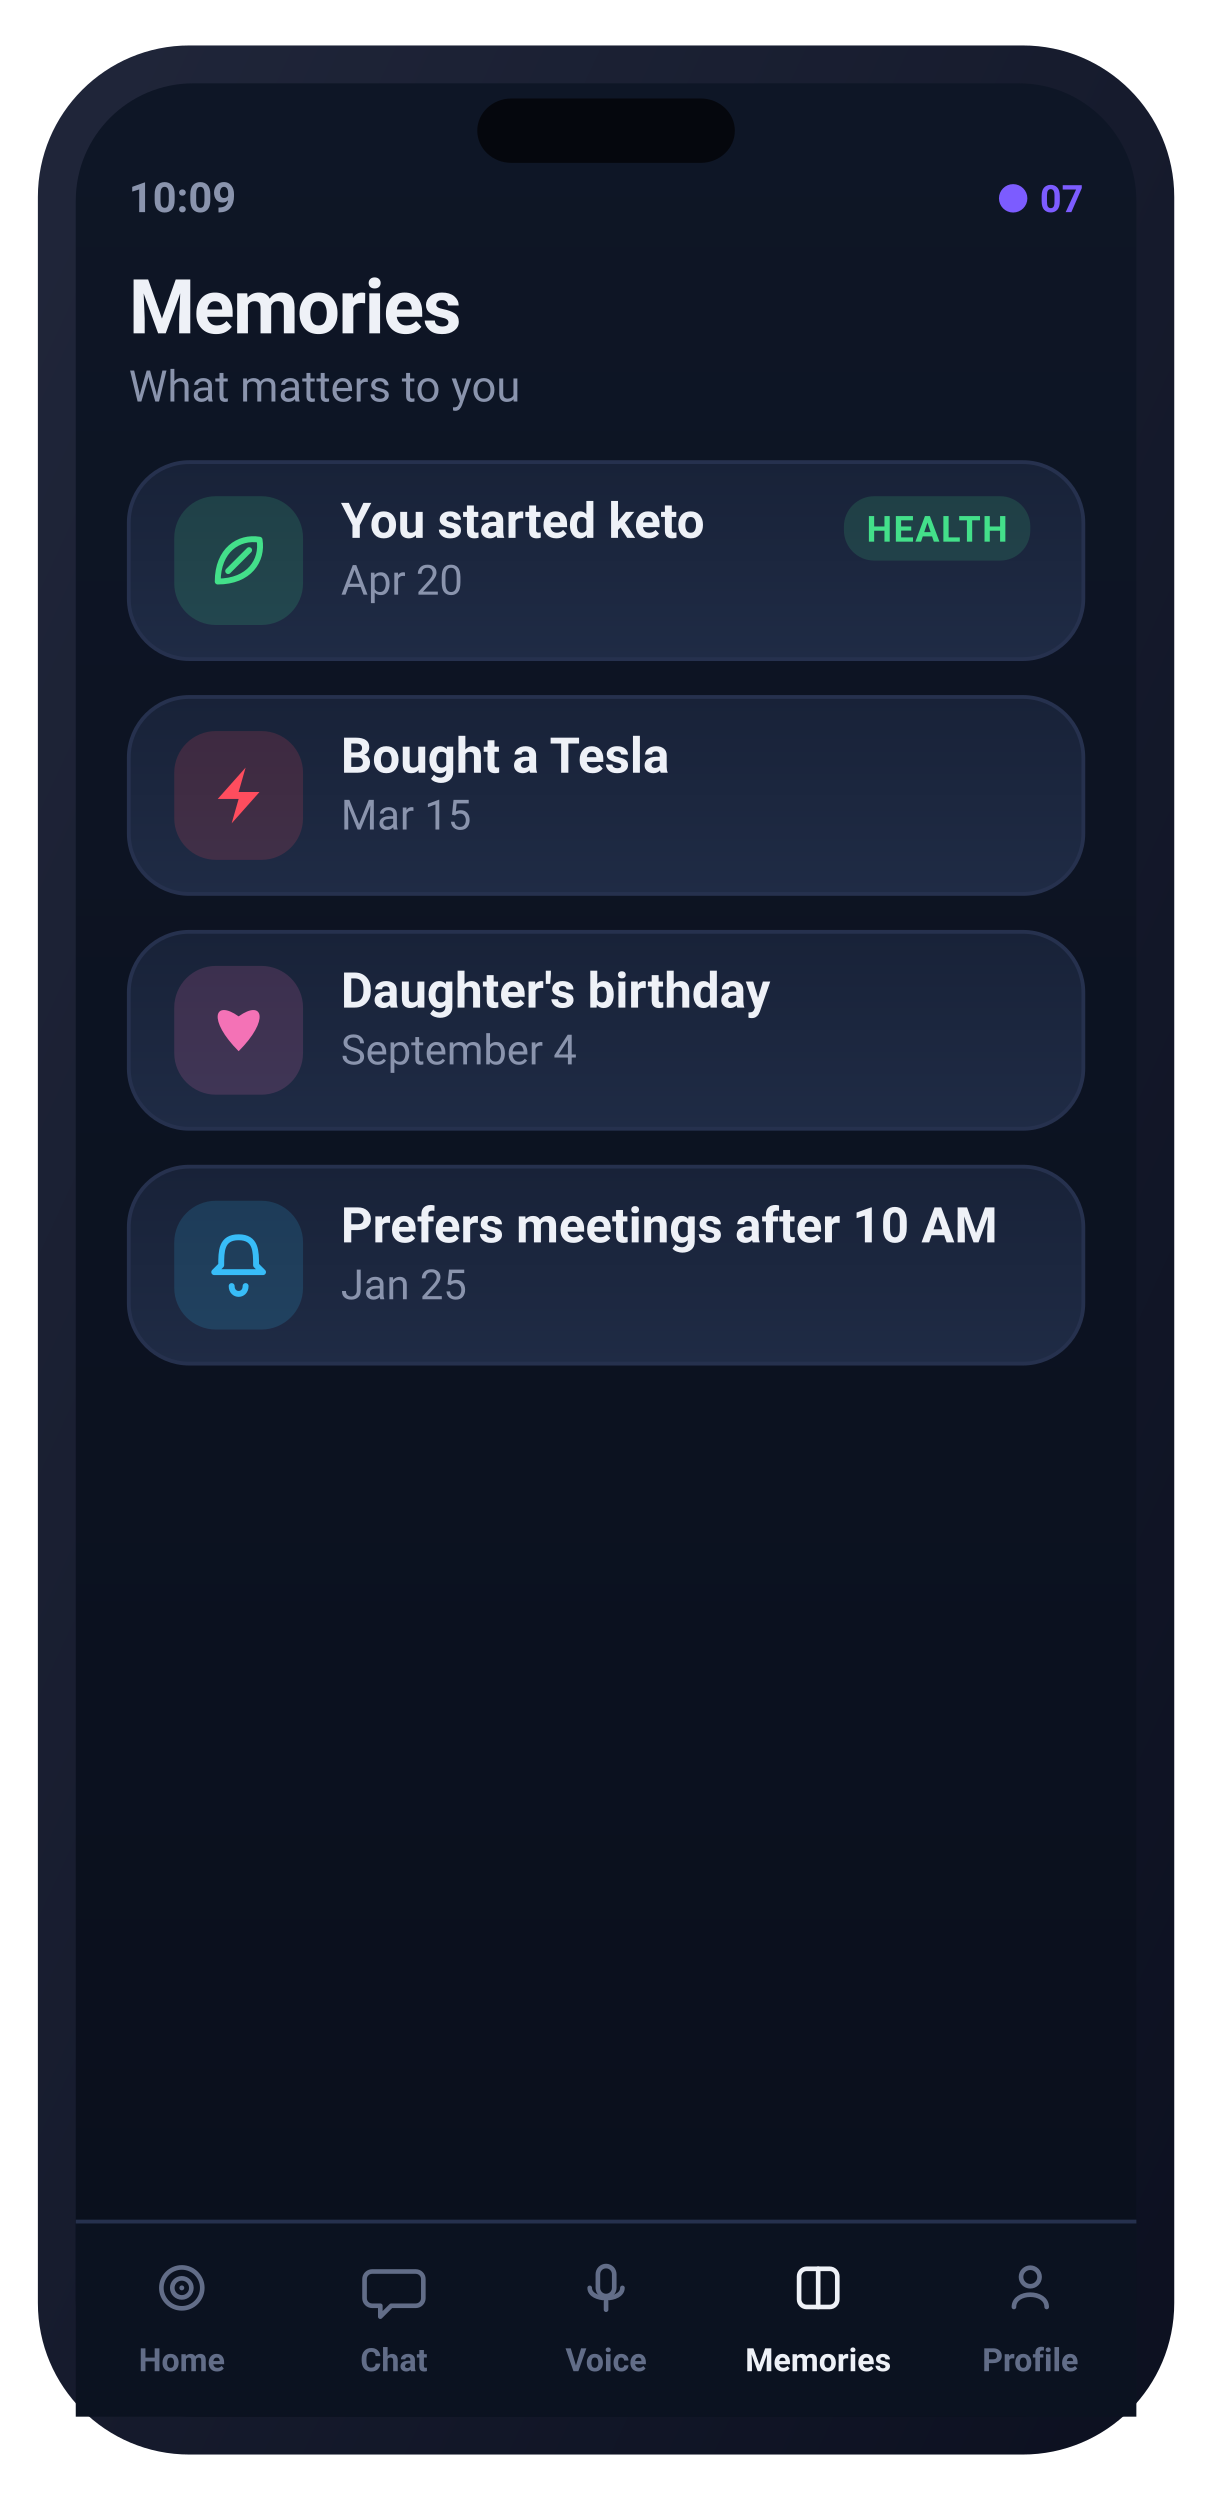
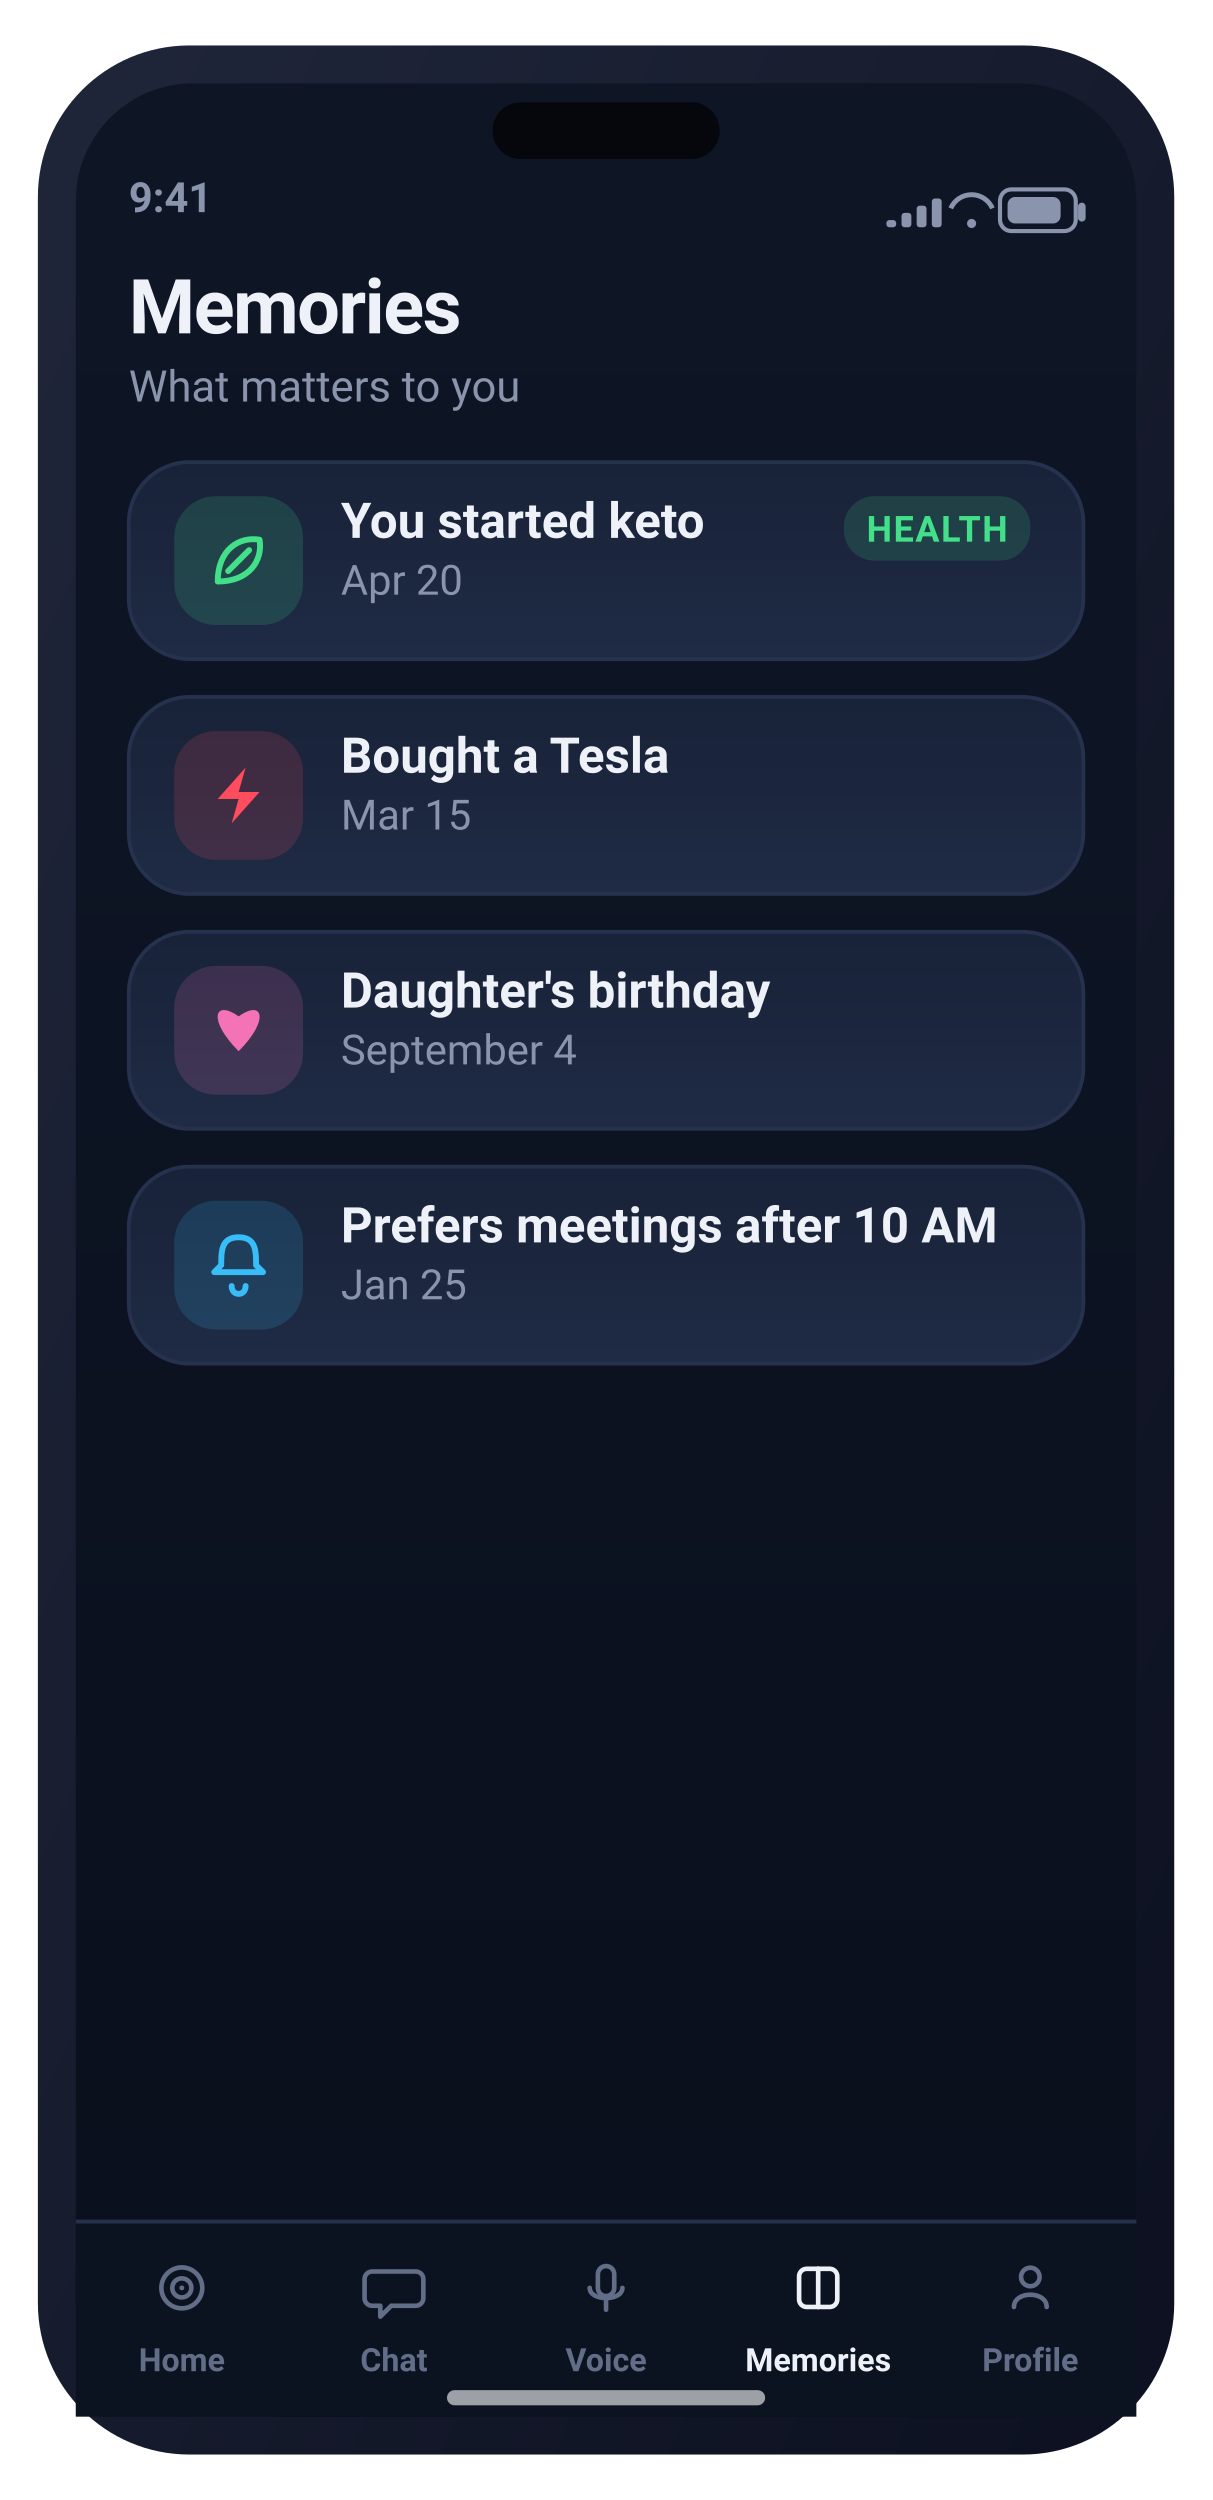
<svg xmlns="http://www.w3.org/2000/svg" width="320" height="660" viewBox="0 0 320 660" role="img" aria-label="Memories screen">
  <defs>
    <linearGradient id="gScr" x1="0" y1="0" x2="0" y2="1">
      <stop offset="0" stop-color="#0e1626" />
      <stop offset="1" stop-color="#0a0f1c" />
    </linearGradient>
    <linearGradient id="gFrame" x1="0" y1="0" x2="1" y2="1">
      <stop offset="0" stop-color="#20263a" />
      <stop offset="1" stop-color="#0c1020" />
    </linearGradient>
    <linearGradient id="gCard" x1="0" y1="0" x2="0" y2="1">
      <stop offset="0" stop-color="#182238" />
      <stop offset="1" stop-color="#1f2b45" />
    </linearGradient>
    <linearGradient id="gBrand" x1="0" y1="0" x2="1" y2="0">
      <stop offset="0" stop-color="#7c5cff" />
      <stop offset="1" stop-color="#3aa0ff" />
    </linearGradient>
    <linearGradient id="gEmer" x1="0" y1="0" x2="0" y2="1">
      <stop offset="0" stop-color="#ff5b52" />
      <stop offset="1" stop-color="#ff3b30" />
    </linearGradient>
    <linearGradient id="mV" x1="0" y1="0" x2="1" y2="0">
      <stop offset="0" stop-color="#7c5cff" />
      <stop offset="1" stop-color="#3aa0ff" />
    </linearGradient>
    <linearGradient id="mO" x1="0" y1="0" x2="1" y2="0">
      <stop offset="0" stop-color="#f7b731" />
      <stop offset="1" stop-color="#ff7a45" />
    </linearGradient>
    <linearGradient id="mG" x1="0" y1="0" x2="1" y2="0">
      <stop offset="0" stop-color="#2fd27a" />
      <stop offset="1" stop-color="#43e08a" />
    </linearGradient>
    <radialGradient id="orb" cx="34%" cy="30%" r="75%">
      <stop offset="0" stop-color="#c3b0ff" />
      <stop offset="42%" stop-color="#7c5cff" />
      <stop offset="80%" stop-color="#2f6cf0" />
      <stop offset="100%" stop-color="#14204a" />
    </radialGradient>
  </defs>
  <rect x="10.0" y="12.0" width="300.0" height="636.0" rx="40" fill="url(#gFrame)" />
  <rect x="20.0" y="22.0" width="280.0" height="616.0" rx="31" fill="url(#gScr)" />
-   <rect x="126.0" y="26.0" width="68.0" height="17.0" rx="9" fill="#05070d" />
-   <text x="34.0" y="56.0" font-family="-apple-system,BlinkMacSystemFont,'SF Pro Text','Segoe UI',Roboto,system-ui,sans-serif" font-size="11" font-weight="600" fill="#8a94ad" text-anchor="start">10:09</text>
-   <text x="286.0" y="56.0" font-family="-apple-system,BlinkMacSystemFont,'SF Pro Text','Segoe UI',Roboto,system-ui,sans-serif" font-size="10" font-weight="700" fill="#7c5cff" text-anchor="end">● 07</text>
+   <rect x="130.0" y="27.0" width="60.0" height="15.0" rx="7.5" fill="#05070d" />
+   <text x="34.0" y="56.0" font-family="-apple-system,BlinkMacSystemFont,'SF Pro Text','Segoe UI',Roboto,system-ui,sans-serif" font-size="11" font-weight="600" fill="#8a94ad" text-anchor="start">9:41</text>
+   <rect x="264.0" y="50.0" width="20.0" height="11.0" rx="3" fill="none" stroke="#8a94ad" stroke-width="1.1" />
+   <rect x="266.0" y="52.0" width="14.0" height="7.0" rx="2" fill="#8a94ad" />
+   <rect x="284.6" y="53.5" width="2.0" height="5.0" rx="1" fill="#8a94ad" />
+   <path d="M251 55 a6 6 0 0 1 11 0" fill="none" stroke="#8a94ad" stroke-width="1.3" />
+   <circle cx="256.5" cy="59" r="1.2" fill="#8a94ad" />
+   <rect x="234.0" y="58.1" width="2.6" height="1.9" rx="0.8" fill="#8a94ad" />
+   <rect x="238.0" y="56.2" width="2.6" height="3.8" rx="0.8" fill="#8a94ad" />
+   <rect x="242.0" y="54.3" width="2.6" height="5.7" rx="0.8" fill="#8a94ad" />
+   <rect x="246.0" y="52.4" width="2.6" height="7.6" rx="0.8" fill="#8a94ad" />
  <text x="34.0" y="88.0" font-family="-apple-system,BlinkMacSystemFont,'SF Pro Text','Segoe UI',Roboto,system-ui,sans-serif" font-size="20" font-weight="700" fill="#eef1f7" text-anchor="start" letter-spacing="-0.4">Memories</text>
  <text x="34.0" y="106.0" font-family="-apple-system,BlinkMacSystemFont,'SF Pro Text','Segoe UI',Roboto,system-ui,sans-serif" font-size="11.5" font-weight="400" fill="#8a94ad" text-anchor="start">What matters to you</text>
  <rect x="34.0" y="122.0" width="252.0" height="52.0" rx="16" fill="url(#gCard)" stroke="#26314e" stroke-width="1" />
  <rect x="46.0" y="131.0" width="34.0" height="34.0" rx="11" fill="rgba(67,224,138,0.16)" />
  <path d="M57.48 153.52 c0 -8.28 5.52 -11.96 11.04 -11.04 c0.92 5.52 -2.76 11.04 -11.04 11.04 Z M60.24 150.76 l5.52 -5.52" fill="none" stroke="#43e08a" stroke-width="1.56" stroke-linecap="round" stroke-linejoin="round" />
  <text x="90.0" y="142.0" font-family="-apple-system,BlinkMacSystemFont,'SF Pro Text','Segoe UI',Roboto,system-ui,sans-serif" font-size="13" font-weight="600" fill="#eef1f7" text-anchor="start">You started keto</text>
  <text x="90.0" y="157.0" font-family="-apple-system,BlinkMacSystemFont,'SF Pro Text','Segoe UI',Roboto,system-ui,sans-serif" font-size="11" font-weight="400" fill="#8a94ad" text-anchor="start">Apr 20</text>
  <rect x="222.8" y="131.0" width="49.2" height="17.0" rx="8" fill="rgba(67,224,138,0.15)" />
  <text x="247.4" y="143.0" font-family="-apple-system,BlinkMacSystemFont,'SF Pro Text','Segoe UI',Roboto,system-ui,sans-serif" font-size="9.5" font-weight="700" fill="#43e08a" text-anchor="middle" letter-spacing="0.4">HEALTH</text>
  <rect x="34.0" y="184.0" width="252.0" height="52.0" rx="16" fill="url(#gCard)" stroke="#26314e" stroke-width="1" />
  <rect x="46.0" y="193.0" width="34.0" height="34.0" rx="11" fill="rgba(255,77,94,0.16)" />
  <path d="M64.84 202.64 L57.48 210.92 L63 210.92 L61.16 217.36 L68.52 209.08 L63 209.08 Z" fill="#ff4d5e" />
  <text x="90.0" y="204.0" font-family="-apple-system,BlinkMacSystemFont,'SF Pro Text','Segoe UI',Roboto,system-ui,sans-serif" font-size="13" font-weight="600" fill="#eef1f7" text-anchor="start">Bought a Tesla</text>
  <text x="90.0" y="219.0" font-family="-apple-system,BlinkMacSystemFont,'SF Pro Text','Segoe UI',Roboto,system-ui,sans-serif" font-size="11" font-weight="400" fill="#8a94ad" text-anchor="start">Mar 15</text>
  <rect x="34.0" y="246.0" width="252.0" height="52.0" rx="16" fill="url(#gCard)" stroke="#26314e" stroke-width="1" />
  <rect x="46.0" y="255.0" width="34.0" height="34.0" rx="11" fill="rgba(244,114,182,0.16)" />
  <path d="M63 277.52 C54.72 269.24,56.56 263.72,63 268.32 C69.44 263.72,71.28 269.24,63 277.52 Z" fill="#f472b6" />
  <text x="90.0" y="266.0" font-family="-apple-system,BlinkMacSystemFont,'SF Pro Text','Segoe UI',Roboto,system-ui,sans-serif" font-size="13" font-weight="600" fill="#eef1f7" text-anchor="start">Daughter's birthday</text>
  <text x="90.0" y="281.0" font-family="-apple-system,BlinkMacSystemFont,'SF Pro Text','Segoe UI',Roboto,system-ui,sans-serif" font-size="11" font-weight="400" fill="#8a94ad" text-anchor="start">September 4</text>
  <rect x="34.0" y="308.0" width="252.0" height="52.0" rx="16" fill="url(#gCard)" stroke="#26314e" stroke-width="1" />
  <rect x="46.0" y="317.0" width="34.0" height="34.0" rx="11" fill="rgba(56,189,248,0.16)" />
  <path d="M63 326.64 c4.6 0 4.6 3.68 4.6 7.36 l1.84 1.84 h-12.88 l1.84 -1.84 c0 -3.68 0 -7.36 4.6 -7.36 M61.16 339.52 c0 2.76 3.68 2.76 3.68 0" fill="none" stroke="#38bdf8" stroke-width="1.56" stroke-linecap="round" stroke-linejoin="round" />
  <text x="90.0" y="328.0" font-family="-apple-system,BlinkMacSystemFont,'SF Pro Text','Segoe UI',Roboto,system-ui,sans-serif" font-size="13" font-weight="600" fill="#eef1f7" text-anchor="start">Prefers meetings after 10 AM</text>
  <text x="90.0" y="343.0" font-family="-apple-system,BlinkMacSystemFont,'SF Pro Text','Segoe UI',Roboto,system-ui,sans-serif" font-size="11" font-weight="400" fill="#8a94ad" text-anchor="start">Jan 25</text>
  <rect x="20.0" y="586.0" width="280.0" height="52.0" rx="0" fill="#0b1220" />
  <rect x="20" y="586" width="280" height="1" fill="#26314e" />
  <circle cx="48.0" cy="604" r="5.4" fill="none" stroke="#626d88" stroke-width="1.22" stroke-linecap="round" stroke-linejoin="round" />
  <circle cx="48.0" cy="604" r="2.52" fill="none" stroke="#626d88" stroke-width="1.22" stroke-linecap="round" stroke-linejoin="round" />
  <circle cx="48.0" cy="604" r="0.648" fill="#626d88" />
  <text x="48.0" y="626.0" font-family="-apple-system,BlinkMacSystemFont,'SF Pro Text','Segoe UI',Roboto,system-ui,sans-serif" font-size="8.5" font-weight="600" fill="#626d88" text-anchor="middle">Home</text>
  <path d="M98.24 599.68 h11.52 a2 2 0 0 1 2 2 v5.04 a2 2 0 0 1 -2 2 h-6.48 l-2.88 2.88 v-2.88 h-2.16 a2 2 0 0 1 -2 -2 v-5.04 a2 2 0 0 1 2 -2 Z" fill="none" stroke="#626d88" stroke-width="1.22" stroke-linecap="round" stroke-linejoin="round" />
  <text x="104.0" y="626.0" font-family="-apple-system,BlinkMacSystemFont,'SF Pro Text','Segoe UI',Roboto,system-ui,sans-serif" font-size="8.5" font-weight="600" fill="#626d88" text-anchor="middle">Chat</text>
  <rect x="157.84" y="598.24" width="4.32" height="7.92" rx="2.16" fill="none" stroke="#626d88" stroke-width="1.22" stroke-linecap="round" stroke-linejoin="round" />
  <path d="M155.68 604 c0 3.6 8.64 3.6 8.64 0 M160.0 607.6 v2.16" fill="none" stroke="#626d88" stroke-width="1.22" stroke-linecap="round" stroke-linejoin="round" />
  <text x="160.0" y="626.0" font-family="-apple-system,BlinkMacSystemFont,'SF Pro Text','Segoe UI',Roboto,system-ui,sans-serif" font-size="8.5" font-weight="600" fill="#626d88" text-anchor="middle">Voice</text>
  <rect x="210.96" y="598.96" width="10.08" height="10.08" rx="2" fill="none" stroke="#eef1f7" stroke-width="1.22" stroke-linecap="round" stroke-linejoin="round" />
  <path d="M216.0 598.96 v10.08" fill="none" stroke="#eef1f7" stroke-width="1.22" stroke-linecap="round" stroke-linejoin="round" />
  <text x="216.0" y="626.0" font-family="-apple-system,BlinkMacSystemFont,'SF Pro Text','Segoe UI',Roboto,system-ui,sans-serif" font-size="8.5" font-weight="600" fill="#eef1f7" text-anchor="middle">Memories</text>
  <circle cx="272.0" cy="601.12" r="2.448" fill="none" stroke="#626d88" stroke-width="1.22" stroke-linecap="round" stroke-linejoin="round" />
  <path d="M267.68 609.04 c0 -4.32 8.64 -4.32 8.64 0" fill="none" stroke="#626d88" stroke-width="1.22" stroke-linecap="round" stroke-linejoin="round" />
  <text x="272.0" y="626.0" font-family="-apple-system,BlinkMacSystemFont,'SF Pro Text','Segoe UI',Roboto,system-ui,sans-serif" font-size="8.5" font-weight="600" fill="#626d88" text-anchor="middle">Profile</text>
+   <rect x="118.0" y="631.0" width="84.0" height="4.0" rx="2" fill="rgba(255,255,255,0.6)" />
</svg>
